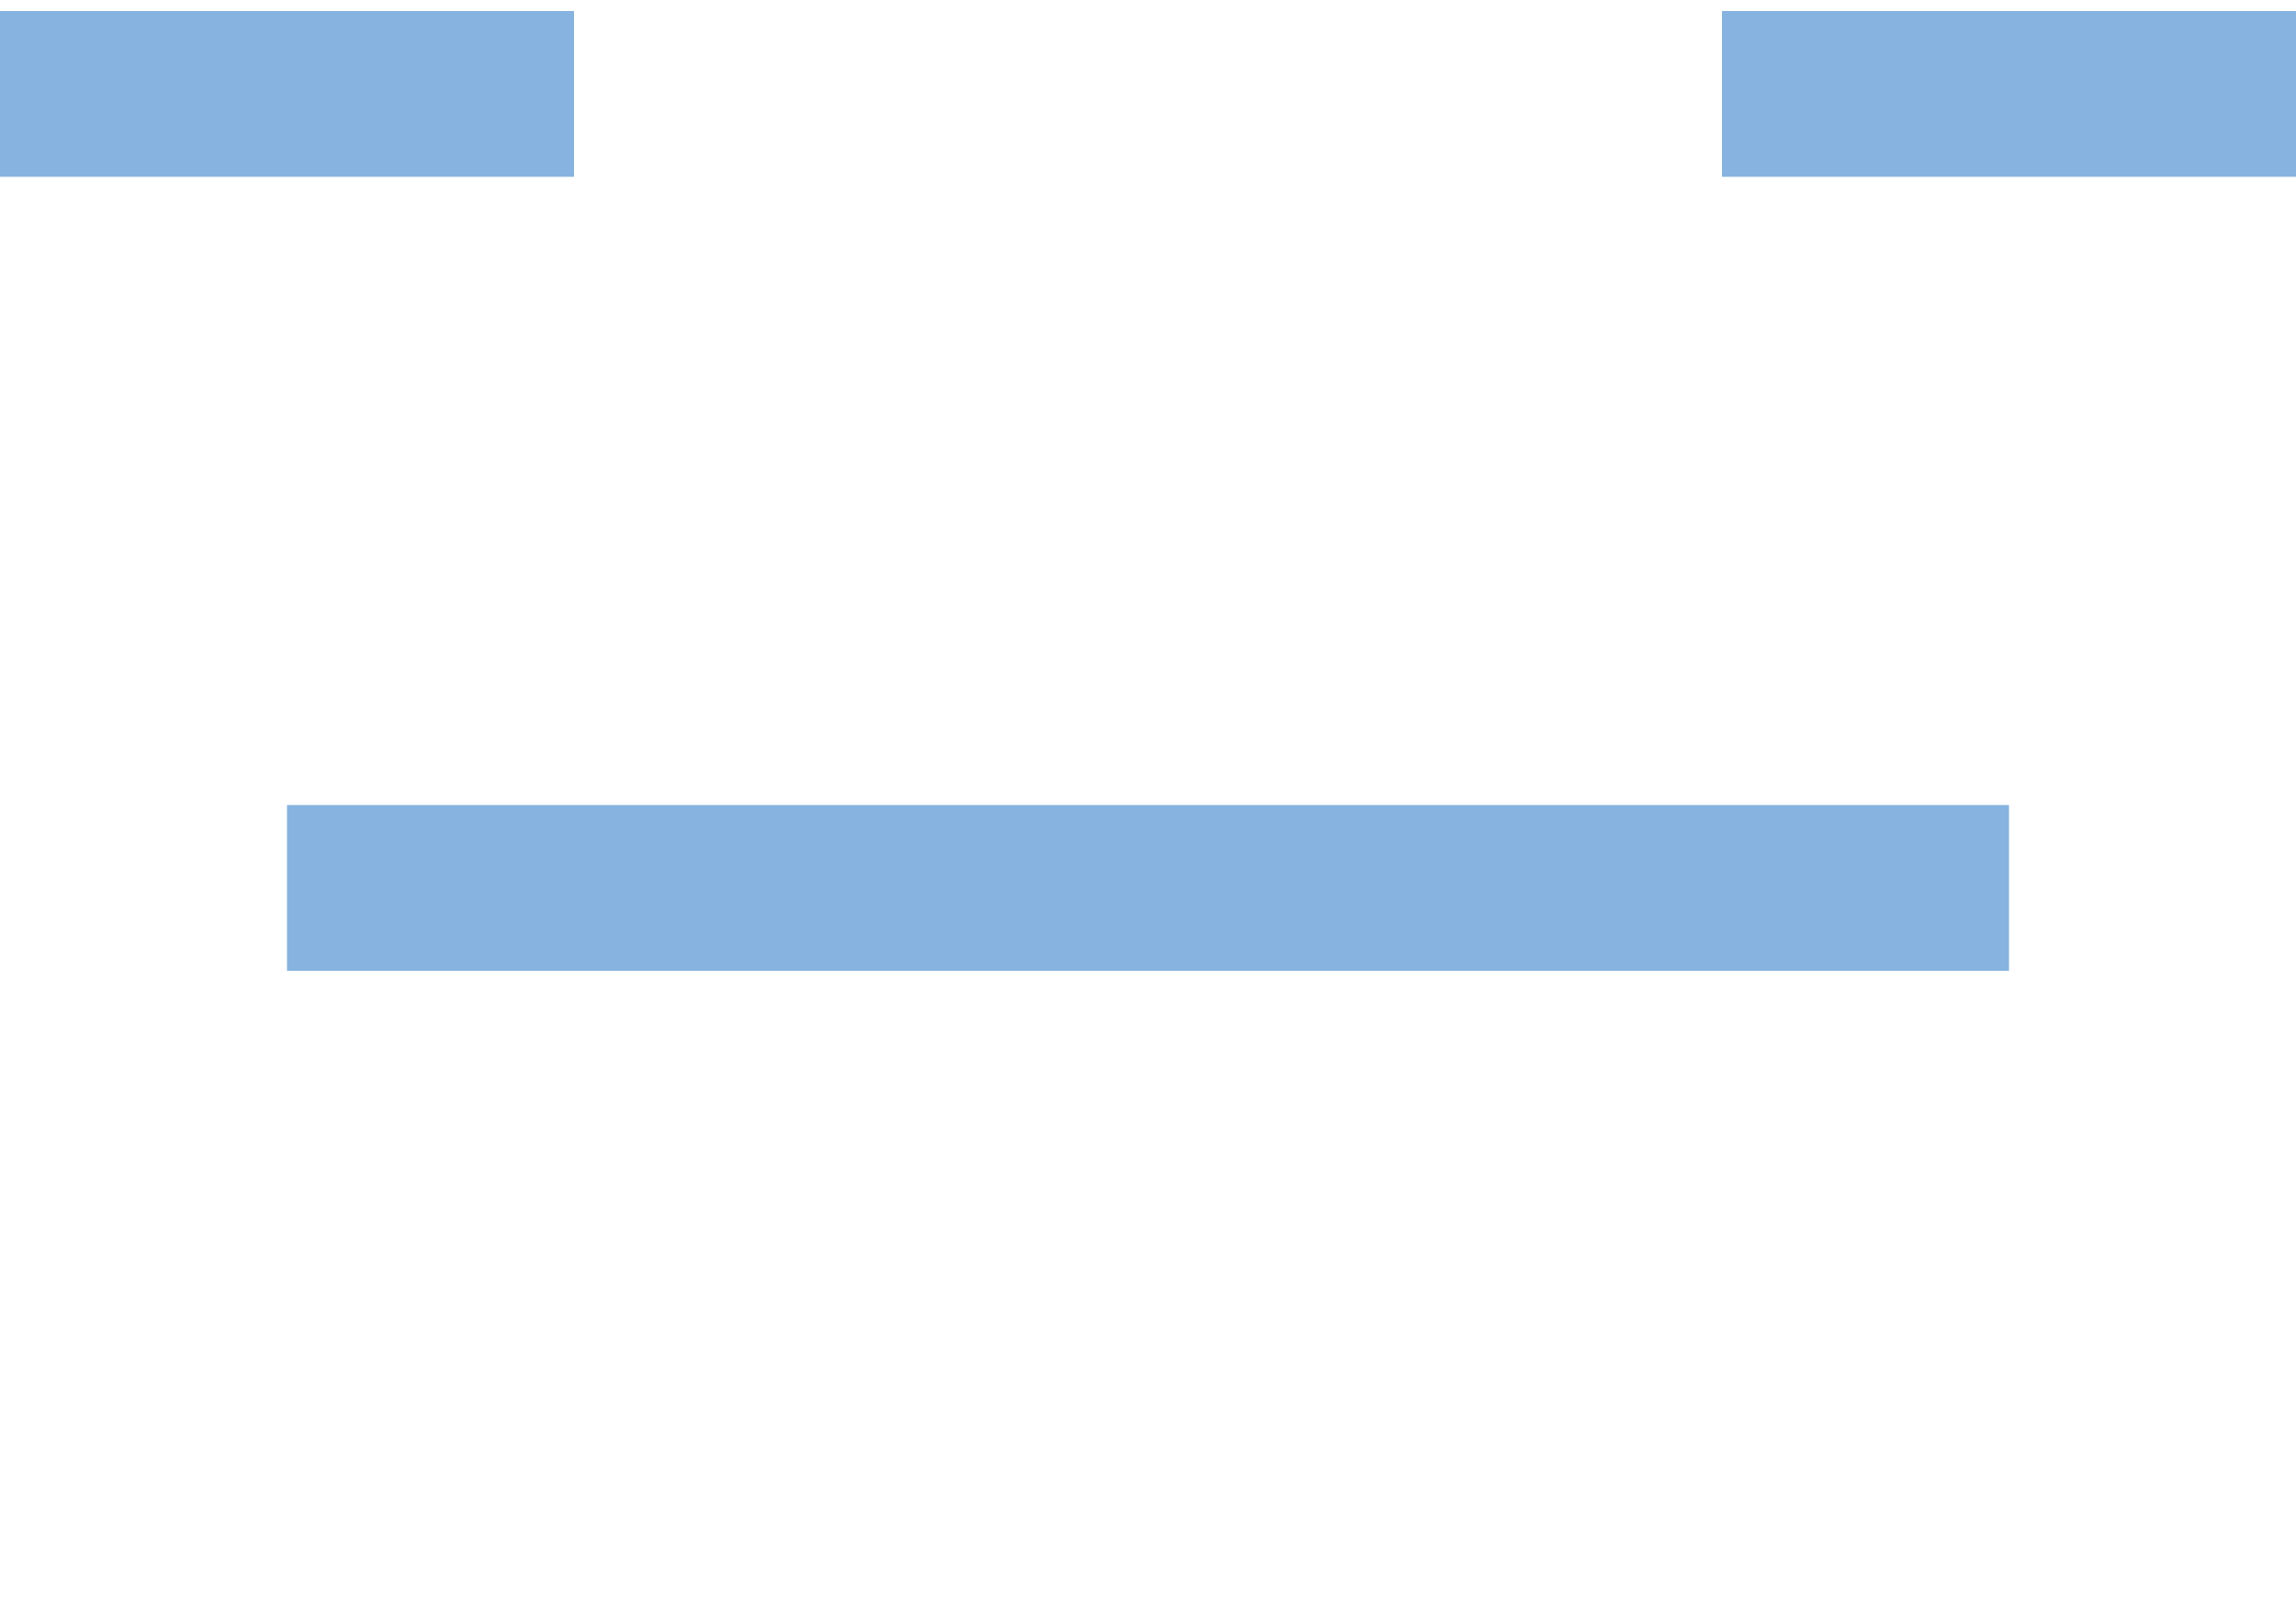
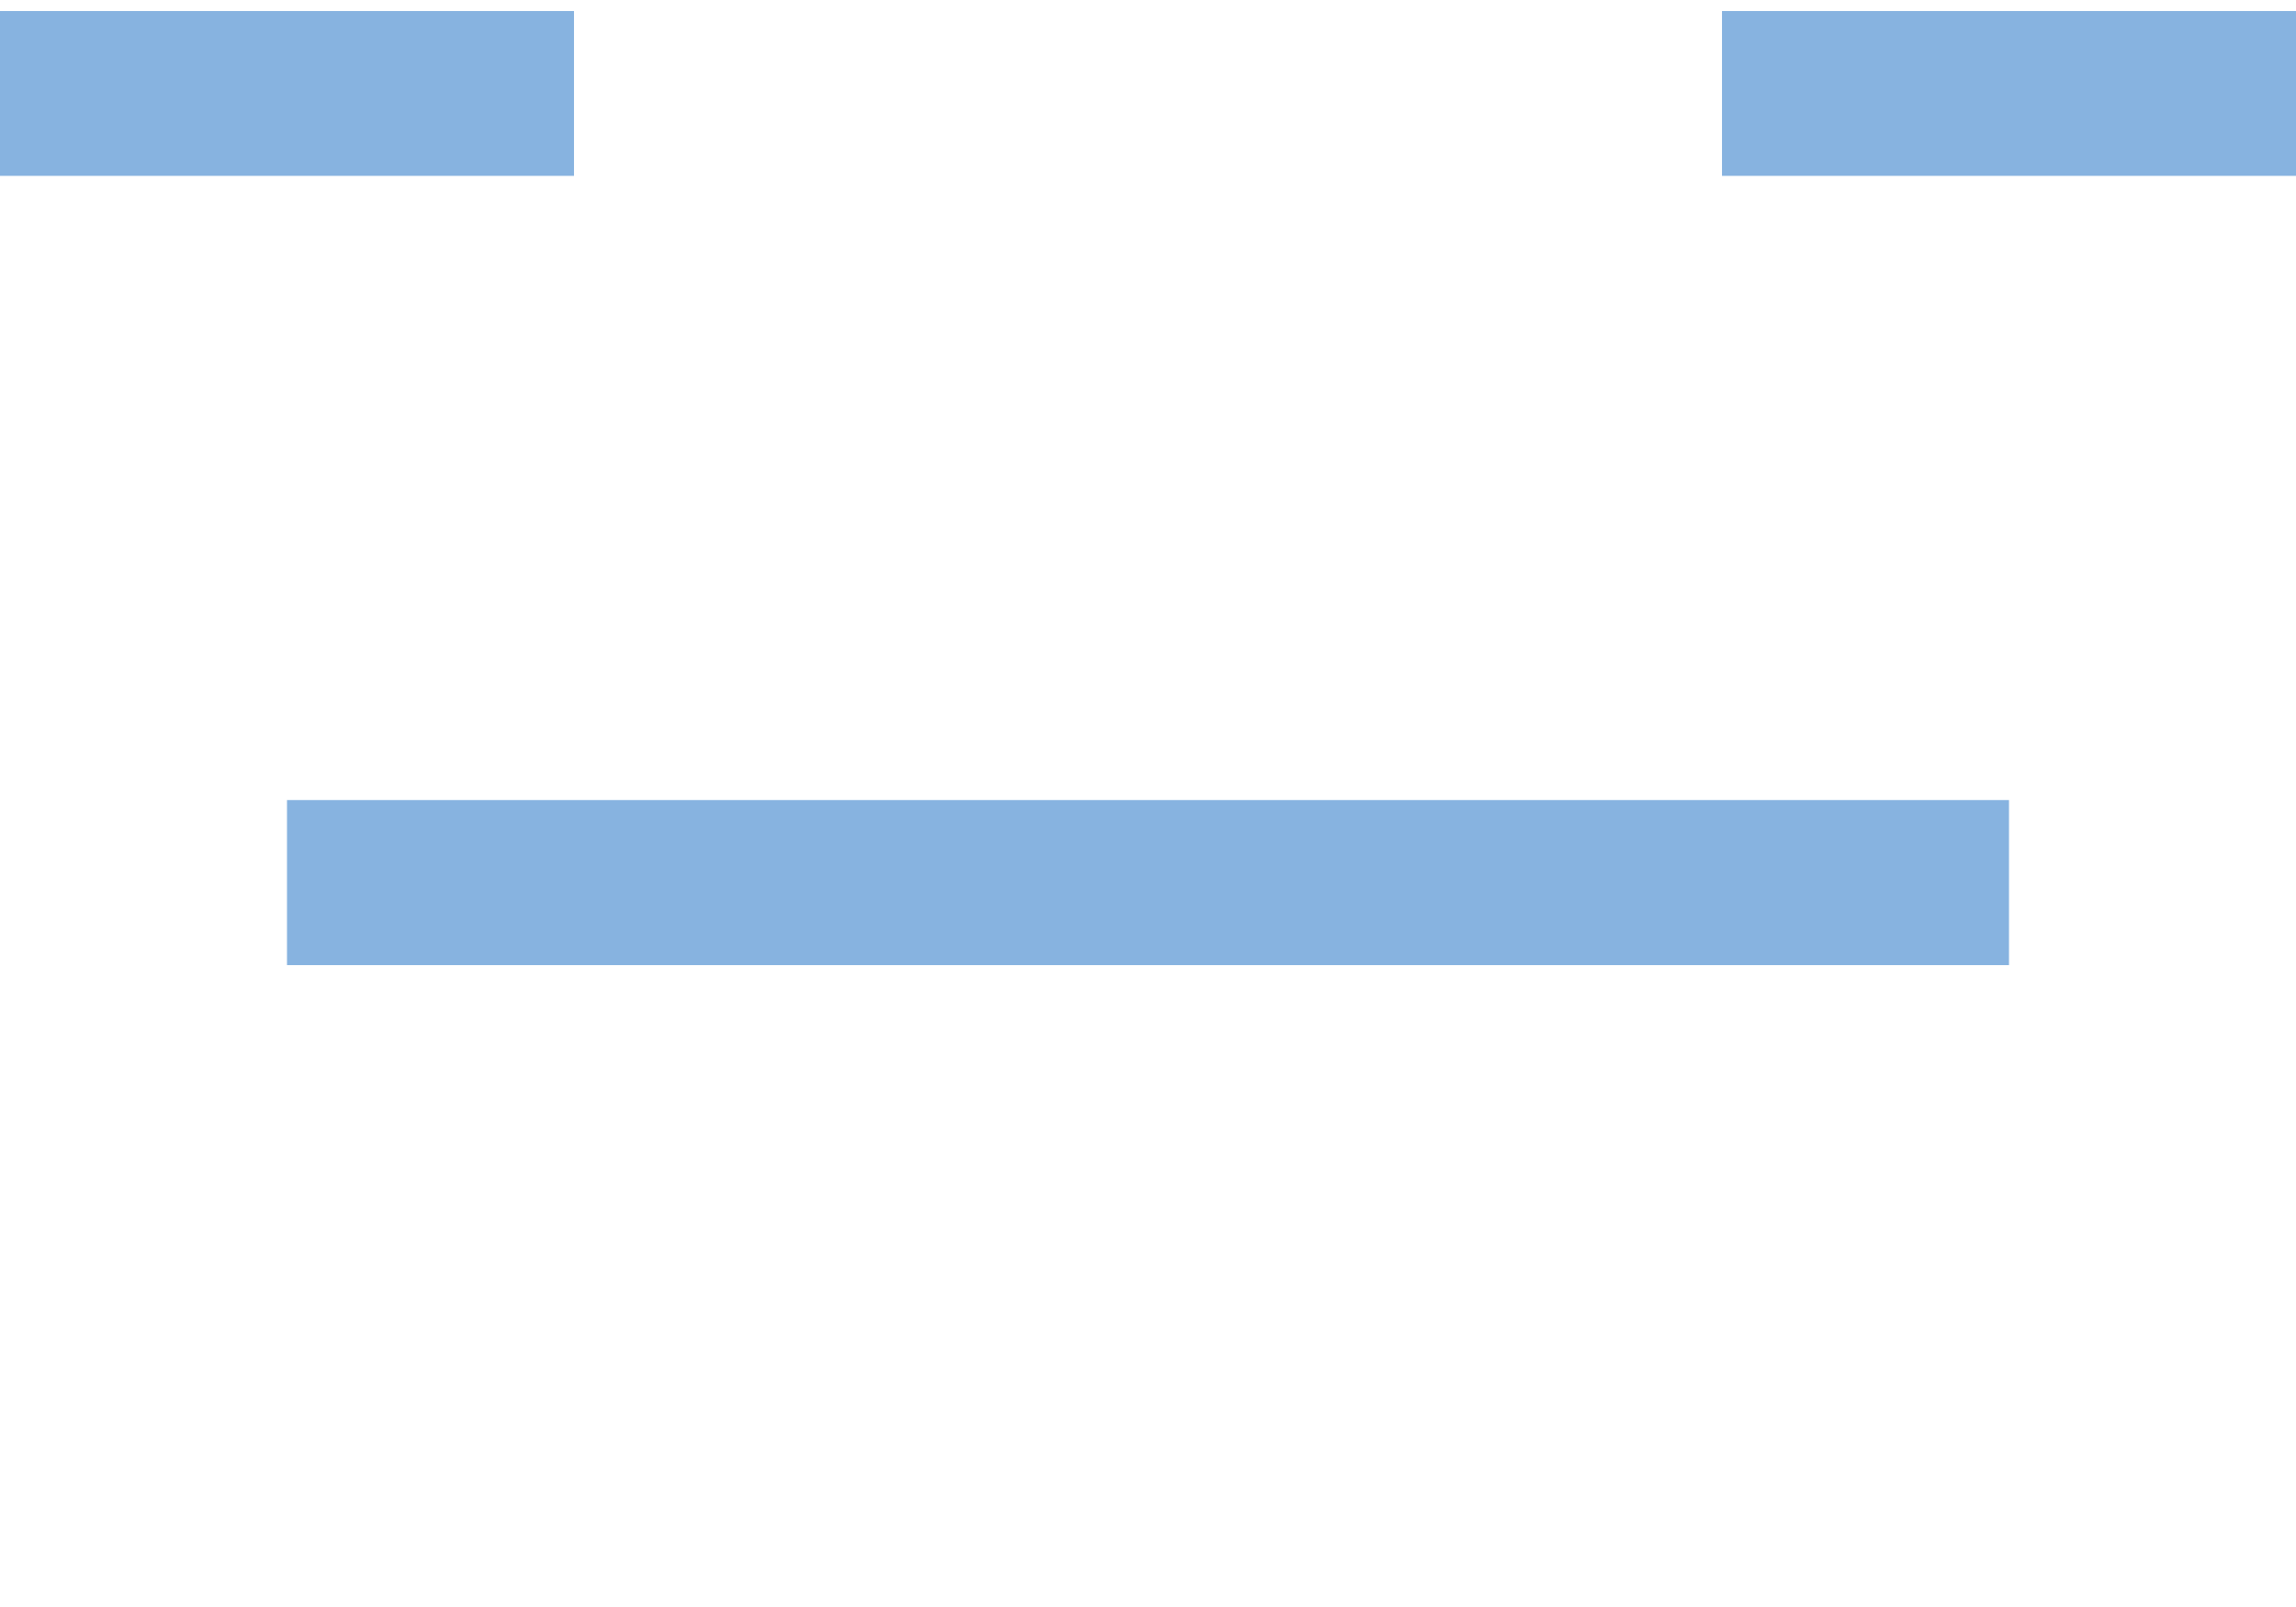
- <svg xmlns="http://www.w3.org/2000/svg" version="1.1" x="0px" y="0px" width="10px" height="7.015px" viewBox="0 0 10 7.015" enable-background="new 0 0 10 7.015" xml:space="preserve">
-   <g id="svg2" display="none">
-     <g display="inline">
-       <path fill="#87B3E0" d="M4.999,2.5c-0.46,0-0.833-0.373-0.833-0.834c0-0.459,0.373-0.833,0.833-0.833    c0.46,0,0.833,0.373,0.833,0.833C5.832,2.127,5.459,2.5,4.999,2.5z" />
-       <circle fill="#87B3E0" cx="4.999" cy="1.667" r="0.833" />
+ <svg xmlns="http://www.w3.org/2000/svg" version="1.1" x="0px" y="0px" width="10" height="7" viewBox="0 0 10 7" enable-background="new 0 0 10 7.015" xml:space="preserve" id="svg3139">
+   <defs id="defs3246">
+ 	
+ 	
+ 	
+ </defs>
+   <g id="svg2" display="none" style="display:none" transform="translate(0,-0.01499987)">
+     <g display="inline" id="g3145" style="display:inline">
+       <path d="M 4.999,2.5 C 4.539,2.5 4.166,2.127 4.166,1.666 4.166,1.207 4.539,0.833 4.999,0.833 5.459,0.833 5.832,1.206 5.832,1.666 5.832,2.127 5.459,2.5 4.999,2.5 z" id="path3147" style="fill:#87b3e0" />
+       <circle cx="4.999" cy="1.667" r="0.833" id="circle3149" style="fill:#87b3e0" d="M 5.832,1.667 C 5.832,2.127 5.459,2.5 4.999,2.5 4.539,2.5 4.166,2.127 4.166,1.667 4.166,1.207 4.539,0.834 4.999,0.834 5.459,0.834 5.832,1.207 5.832,1.667 z" />
    </g>
-     <g display="inline">
-       <path fill="#87B3E0" d="M8.332,2.5c-0.461,0-0.834-0.373-0.834-0.834c0-0.459,0.373-0.833,0.834-0.833    c0.46,0,0.832,0.373,0.832,0.833C9.164,2.127,8.792,2.5,8.332,2.5z" />
-       <circle fill="#87B3E0" cx="8.332" cy="1.667" r="0.833" />
-       <path fill="#87B3E0" d="M9.998,0.833V0H9.164C9.164,0.46,9.538,0.833,9.998,0.833z" />
+     <g display="inline" id="g3151" style="display:inline">
+       <path d="M 8.332,2.5 C 7.871,2.5 7.498,2.127 7.498,1.666 7.498,1.207 7.871,0.833 8.332,0.833 8.792,0.833 9.164,1.206 9.164,1.666 9.164,2.127 8.792,2.5 8.332,2.5 z" id="path3153" style="fill:#87b3e0" />
+       <circle cx="8.332" cy="1.667" r="0.833" id="circle3155" style="fill:#87b3e0" d="M 9.165,1.667 C 9.165,2.127 8.792,2.5 8.332,2.5 7.872,2.5 7.499,2.127 7.499,1.667 7.499,1.207 7.872,0.834 8.332,0.834 8.792,0.834 9.165,1.207 9.165,1.667 z" />
+       <path d="M 9.998,0.833 V 0 H 9.164 C 9.164,0.46 9.538,0.833 9.998,0.833 z" id="path3157" style="fill:#87b3e0" />
    </g>
-     <g display="inline">
-       <path fill="#87B3E0" d="M1.666,2.5c-0.46,0-0.833-0.373-0.833-0.834c0-0.459,0.373-0.833,0.833-0.833    c0.46,0,0.833,0.373,0.833,0.833C2.499,2.127,2.126,2.5,1.666,2.5z" />
-       <circle fill="#87B3E0" cx="1.666" cy="1.667" r="0.833" />
-       <path fill="#87B3E0" d="M0.833,0H0v0.833C0.459,0.833,0.833,0.46,0.833,0z" />
+     <g display="inline" id="g3165" style="display:inline">
+       <path d="M 1.666,2.5 C 1.206,2.5 0.833,2.127 0.833,1.666 0.833,1.207 1.206,0.833 1.666,0.833 2.126,0.833 2.499,1.206 2.499,1.666 2.499,2.127 2.126,2.5 1.666,2.5 z" id="path3167" style="fill:#87b3e0" />
+       <circle cx="1.666" cy="1.667" r="0.833" id="circle3169" style="fill:#87b3e0" d="M 2.499,1.667 C 2.499,2.127 2.126,2.5 1.666,2.5 1.206,2.5 0.833,2.127 0.833,1.667 0.833,1.207 1.206,0.834 1.666,0.834 2.126,0.834 2.499,1.207 2.499,1.667 z" />
+       <path d="M 0.833,0 H 0 V 0.833 C 0.459,0.833 0.833,0.46 0.833,0 z" id="path3171" style="fill:#87b3e0" />
    </g>
-     <g display="inline">
-       <path fill="#87B3E0" d="M4.999,5.834C4.539,5.834,4.166,5.46,4.166,5c0-0.459,0.373-0.833,0.833-0.833    c0.46,0,0.833,0.374,0.833,0.833C5.832,5.46,5.459,5.834,4.999,5.834z" />
-       <circle fill="#87B3E0" cx="4.999" cy="5" r="0.834" />
+     <g display="inline" id="g3173" style="display:inline">
+       <path d="M 4.999,5.834 C 4.539,5.834 4.166,5.46 4.166,5 4.166,4.541 4.539,4.167 4.999,4.167 5.459,4.167 5.832,4.541 5.832,5 5.832,5.46 5.459,5.834 4.999,5.834 z" id="path3175" style="fill:#87b3e0" />
+       <circle cx="4.999" cy="5" r="0.834" id="circle3177" style="fill:#87b3e0" d="M 5.833,5 C 5.833,5.461 5.46,5.834 4.999,5.834 4.538,5.834 4.165,5.461 4.165,5 4.165,4.539 4.538,4.166 4.999,4.166 5.46,4.166 5.833,4.539 5.833,5 z" />
    </g>
-     <g display="inline">
-       <path fill="#87B3E0" d="M8.331,5.834C7.87,5.834,7.498,5.461,7.498,5c0-0.459,0.372-0.833,0.833-0.833    c0.46,0,0.833,0.374,0.833,0.833C9.164,5.461,8.791,5.834,8.331,5.834z" />
-       <circle fill="#87B3E0" cx="8.331" cy="5" r="0.833" />
+     <g display="inline" id="g3179" style="display:inline">
+       <path d="M 8.331,5.834 C 7.87,5.834 7.498,5.461 7.498,5 7.498,4.541 7.87,4.167 8.331,4.167 8.791,4.167 9.164,4.541 9.164,5 9.164,5.461 8.791,5.834 8.331,5.834 z" id="path3181" style="fill:#87b3e0" />
+       <circle cx="8.331" cy="5" r="0.833" id="circle3183" style="fill:#87b3e0" d="M 9.164,5 C 9.164,5.46 8.791,5.833 8.331,5.833 7.871,5.833 7.498,5.46 7.498,5 7.498,4.54 7.871,4.167 8.331,4.167 8.791,4.167 9.164,4.54 9.164,5 z" />
    </g>
-     <g display="inline">
-       <path fill="#87B3E0" d="M1.666,5.834C1.206,5.834,0.833,5.46,0.833,5c0-0.459,0.373-0.833,0.833-0.833    c0.46,0,0.833,0.374,0.833,0.833C2.499,5.46,2.126,5.834,1.666,5.834z" />
-       <circle fill="#87B3E0" cx="1.666" cy="5" r="0.834" />
-       <circle fill="#87B3E0" cx="3.333" cy="3.334" r="0.834" />
-       <path fill="#87B3E0" d="M2.5,0c0,0.461,0.373,0.834,0.833,0.834c0.46,0,0.833-0.374,0.833-0.834H2.5z" />
-       <circle fill="#87B3E0" cx="6.664" cy="3.334" r="0.834" />
-       <path fill="#87B3E0" d="M5.832-0.001c0,0.461,0.372,0.834,0.832,0.834c0.461,0,0.833-0.374,0.833-0.834H5.832z" />
-       <circle fill="#87B3E0" cx="3.333" cy="6.667" r="0.833" />
-       <path fill="#87B3E0" d="M0,4.167c0.46,0,0.833-0.374,0.833-0.834C0.833,2.874,0.46,2.5,0,2.5V4.167z" />
-       <path fill="#87B3E0" d="M0,7.5c0.46,0,0.833-0.373,0.833-0.834C0.833,6.207,0.46,5.833,0,5.833V7.5z" />
-       <circle fill="#87B3E0" cx="6.664" cy="6.667" r="0.833" />
-       <path fill="#87B3E0" d="M2.5,9.999c0-0.459,0.373-0.833,0.833-0.833c0.46,0,0.833,0.374,0.833,0.833H2.5z" />
-       <path fill="#87B3E0" d="M5.832,9.999c0-0.459,0.372-0.833,0.832-0.833c0.461,0,0.833,0.374,0.833,0.833H5.832z" />
-       <path fill="#87B3E0" d="M10,4.167c-0.46,0-0.832-0.374-0.832-0.834C9.168,2.874,9.54,2.5,10,2.5V4.167z" />
-       <path fill="#87B3E0" d="M10,7.5c-0.46,0-0.832-0.373-0.832-0.834c0-0.459,0.372-0.833,0.832-0.833V7.5z" />
+     <g display="inline" id="g3185" style="display:inline">
+       <path d="M 1.666,5.834 C 1.206,5.834 0.833,5.46 0.833,5 0.833,4.541 1.206,4.167 1.666,4.167 2.126,4.167 2.499,4.541 2.499,5 2.499,5.46 2.126,5.834 1.666,5.834 z" id="path3187" style="fill:#87b3e0" />
+       <circle cx="1.666" cy="5" r="0.834" id="circle3189" style="fill:#87b3e0" d="M 2.5,5 C 2.5,5.461 2.127,5.834 1.666,5.834 1.205,5.834 0.832,5.461 0.832,5 0.832,4.539 1.205,4.166 1.666,4.166 2.127,4.166 2.5,4.539 2.5,5 z" />
+       <circle cx="3.333" cy="3.334" r="0.834" id="circle3191" style="fill:#87b3e0" d="M 4.167,3.334 C 4.167,3.795 3.794,4.168 3.333,4.168 2.872,4.168 2.499,3.795 2.499,3.334 2.499,2.873 2.872,2.5 3.333,2.5 3.794,2.5 4.167,2.873 4.167,3.334 z" />
+       <path d="M 2.5,0 C 2.5,0.461 2.873,0.834 3.333,0.834 3.793,0.834 4.166,0.46 4.166,0 H 2.5 z" id="path3193" style="fill:#87b3e0" />
+       <circle cx="6.664" cy="3.334" r="0.834" id="circle3195" style="fill:#87b3e0" d="M 7.498,3.334 C 7.498,3.795 7.125,4.168 6.664,4.168 6.203,4.168 5.83,3.795 5.83,3.334 5.83,2.873 6.203,2.5 6.664,2.5 7.125,2.5 7.498,2.873 7.498,3.334 z" />
+       <path d="M 5.832,-0.001 C 5.832,0.46 6.204,0.833 6.664,0.833 7.125,0.833 7.497,0.459 7.497,-0.001 H 5.832 z" id="path3197" style="fill:#87b3e0" />
+       <circle cx="3.333" cy="6.667" r="0.833" id="circle3199" style="fill:#87b3e0" d="M 4.166,6.667 C 4.166,7.127 3.793,7.5 3.333,7.5 2.873,7.5 2.5,7.127 2.5,6.667 2.5,6.207 2.873,5.834 3.333,5.834 3.793,5.834 4.166,6.207 4.166,6.667 z" />
+       <path d="M 0,4.167 C 0.46,4.167 0.833,3.793 0.833,3.333 0.833,2.874 0.46,2.5 0,2.5 V 4.167 z" id="path3201" style="fill:#87b3e0" />
+       <path d="M 0,7.5 C 0.46,7.5 0.833,7.127 0.833,6.666 0.833,6.207 0.46,5.833 0,5.833 V 7.5 z" id="path3203" style="fill:#87b3e0" />
+       <circle cx="6.664" cy="6.667" r="0.833" id="circle3205" style="fill:#87b3e0" d="M 7.497,6.667 C 7.497,7.127 7.124,7.5 6.664,7.5 6.204,7.5 5.831,7.127 5.831,6.667 5.831,6.207 6.204,5.834 6.664,5.834 7.124,5.834 7.497,6.207 7.497,6.667 z" />
+       <path d="M 2.5,9.999 C 2.5,9.54 2.873,9.166 3.333,9.166 3.793,9.166 4.166,9.54 4.166,9.999 H 2.5 z" id="path3207" style="fill:#87b3e0" />
+       <path d="M 5.832,9.999 C 5.832,9.54 6.204,9.166 6.664,9.166 7.125,9.166 7.497,9.54 7.497,9.999 H 5.832 z" id="path3209" style="fill:#87b3e0" />
+       <path d="M 10,4.167 C 9.54,4.167 9.168,3.793 9.168,3.333 9.168,2.874 9.54,2.5 10,2.5 V 4.167 z" id="path3211" style="fill:#87b3e0" />
+       <path d="M 10,7.5 C 9.54,7.5 9.168,7.127 9.168,6.666 9.168,6.207 9.54,5.833 10,5.833 V 7.5 z" id="path3213" style="fill:#87b3e0" />
    </g>
-     <g display="inline">
-       <path fill="#87B3E0" d="M4.999,9.167c-0.46,0-0.833-0.373-0.833-0.835c0-0.459,0.373-0.832,0.833-0.832    c0.46,0,0.833,0.373,0.833,0.832C5.832,8.794,5.459,9.167,4.999,9.167z" />
-       <circle fill="#87B3E0" cx="4.999" cy="8.333" r="0.833" />
+     <g display="inline" id="g3215" style="display:inline">
+       <path d="M 4.999,9.167 C 4.539,9.167 4.166,8.794 4.166,8.332 4.166,7.873 4.539,7.5 4.999,7.5 5.459,7.5 5.832,7.873 5.832,8.332 5.832,8.794 5.459,9.167 4.999,9.167 z" id="path3217" style="fill:#87b3e0" />
+       <circle cx="4.999" cy="8.333" r="0.833" id="circle3219" style="fill:#87b3e0" d="M 5.832,8.333 C 5.832,8.793 5.459,9.166 4.999,9.166 4.539,9.166 4.166,8.793 4.166,8.333 4.166,7.873 4.539,7.5 4.999,7.5 5.459,7.5 5.832,7.873 5.832,8.333 z" />
    </g>
-     <g display="inline">
-       <path fill="#87B3E0" d="M8.331,9.168c-0.461,0-0.833-0.374-0.833-0.835C7.498,7.874,7.87,7.5,8.331,7.5    c0.46,0,0.833,0.374,0.833,0.833C9.164,8.794,8.791,9.168,8.331,9.168z" />
-       <circle fill="#87B3E0" cx="8.331" cy="8.334" r="0.834" />
-       <path fill="#87B3E0" d="M9.998,9.168C9.537,9.168,9.164,9.54,9.164,10h0.834V9.168z" />
+     <g display="inline" id="g3221" style="display:inline">
+       <path d="M 8.331,9.168 C 7.87,9.168 7.498,8.794 7.498,8.333 7.498,7.874 7.87,7.5 8.331,7.5 8.791,7.5 9.164,7.874 9.164,8.333 9.164,8.794 8.791,9.168 8.331,9.168 z" id="path3223" style="fill:#87b3e0" />
+       <circle cx="8.331" cy="8.334" r="0.834" id="circle3225" style="fill:#87b3e0" d="M 9.165,8.334 C 9.165,8.795 8.792,9.168 8.331,9.168 7.87,9.168 7.497,8.795 7.497,8.334 7.497,7.873 7.87,7.5 8.331,7.5 8.792,7.5 9.165,7.873 9.165,8.334 z" />
+       <path d="M 9.998,9.168 C 9.537,9.168 9.164,9.54 9.164,10 H 9.998 V 9.168 z" id="path3227" style="fill:#87b3e0" />
    </g>
-     <g display="inline">
-       <path fill="#87B3E0" d="M1.666,9.167c-0.46,0-0.833-0.373-0.833-0.835c0-0.459,0.373-0.832,0.833-0.832    c0.46,0,0.833,0.373,0.833,0.832C2.499,8.794,2.126,9.167,1.666,9.167z" />
-       <circle fill="#87B3E0" cx="1.666" cy="8.333" r="0.833" />
-       <path fill="#87B3E0" d="M0,9.167V10h0.833C0.833,9.539,0.459,9.167,0,9.167z" />
+     <g display="inline" id="g3229" style="display:inline">
+       <path d="M 1.666,9.167 C 1.206,9.167 0.833,8.794 0.833,8.332 0.833,7.873 1.206,7.5 1.666,7.5 2.126,7.5 2.499,7.873 2.499,8.332 2.499,8.794 2.126,9.167 1.666,9.167 z" id="path3231" style="fill:#87b3e0" />
+       <circle cx="1.666" cy="8.333" r="0.833" id="circle3233" style="fill:#87b3e0" d="M 2.499,8.333 C 2.499,8.793 2.126,9.166 1.666,9.166 1.206,9.166 0.833,8.793 0.833,8.333 0.833,7.873 1.206,7.5 1.666,7.5 2.126,7.5 2.499,7.873 2.499,8.333 z" />
+       <path d="M 0,9.167 V 10 H 0.833 C 0.833,9.539 0.459,9.167 0,9.167 z" id="path3235" style="fill:#87b3e0" />
    </g>
  </g>
-   <g id="Layer_2">
-     <line fill="none" stroke="#87B3E0" stroke-width="0.722" stroke-miterlimit="10" x1="1.25" y1="3.867" x2="8.75" y2="3.867" />
-     <line fill="none" stroke="#87B3E0" stroke-width="0.722" stroke-miterlimit="10" x1="7.5" y1="0.409" x2="10" y2="0.409" />
-     <line fill="none" stroke="#87B3E0" stroke-width="0.722" stroke-miterlimit="10" x1="0" y1="0.409" x2="2.5" y2="0.409" />
-   </g>
+   <path id="line3242" style="font-size:medium;font-style:normal;font-variant:normal;font-weight:normal;font-stretch:normal;text-indent:0;text-align:start;text-decoration:none;line-height:normal;letter-spacing:normal;word-spacing:normal;text-transform:none;direction:ltr;block-progression:tb;writing-mode:lr-tb;text-anchor:start;baseline-shift:baseline;color:#000000;fill:#87b3e0;fill-opacity:1;stroke:none;stroke-width:0.722;marker:none;visibility:visible;display:inline;overflow:visible;enable-background:accumulate;font-family:Sans;-inkscape-font-specification:Sans" d="M 2.8571429e-8,0.048 2.8571429e-8,0.766 2.5,0.766 2.5,0.048 2.8571429e-8,0.048 z M 7.5,0.048 7.5,0.766 10,0.766 10,0.048 7.5,0.048 z M 1.25,3.485 1.25,4.204 8.75,4.204 8.75,3.485 1.25,3.485 z" />
</svg>
